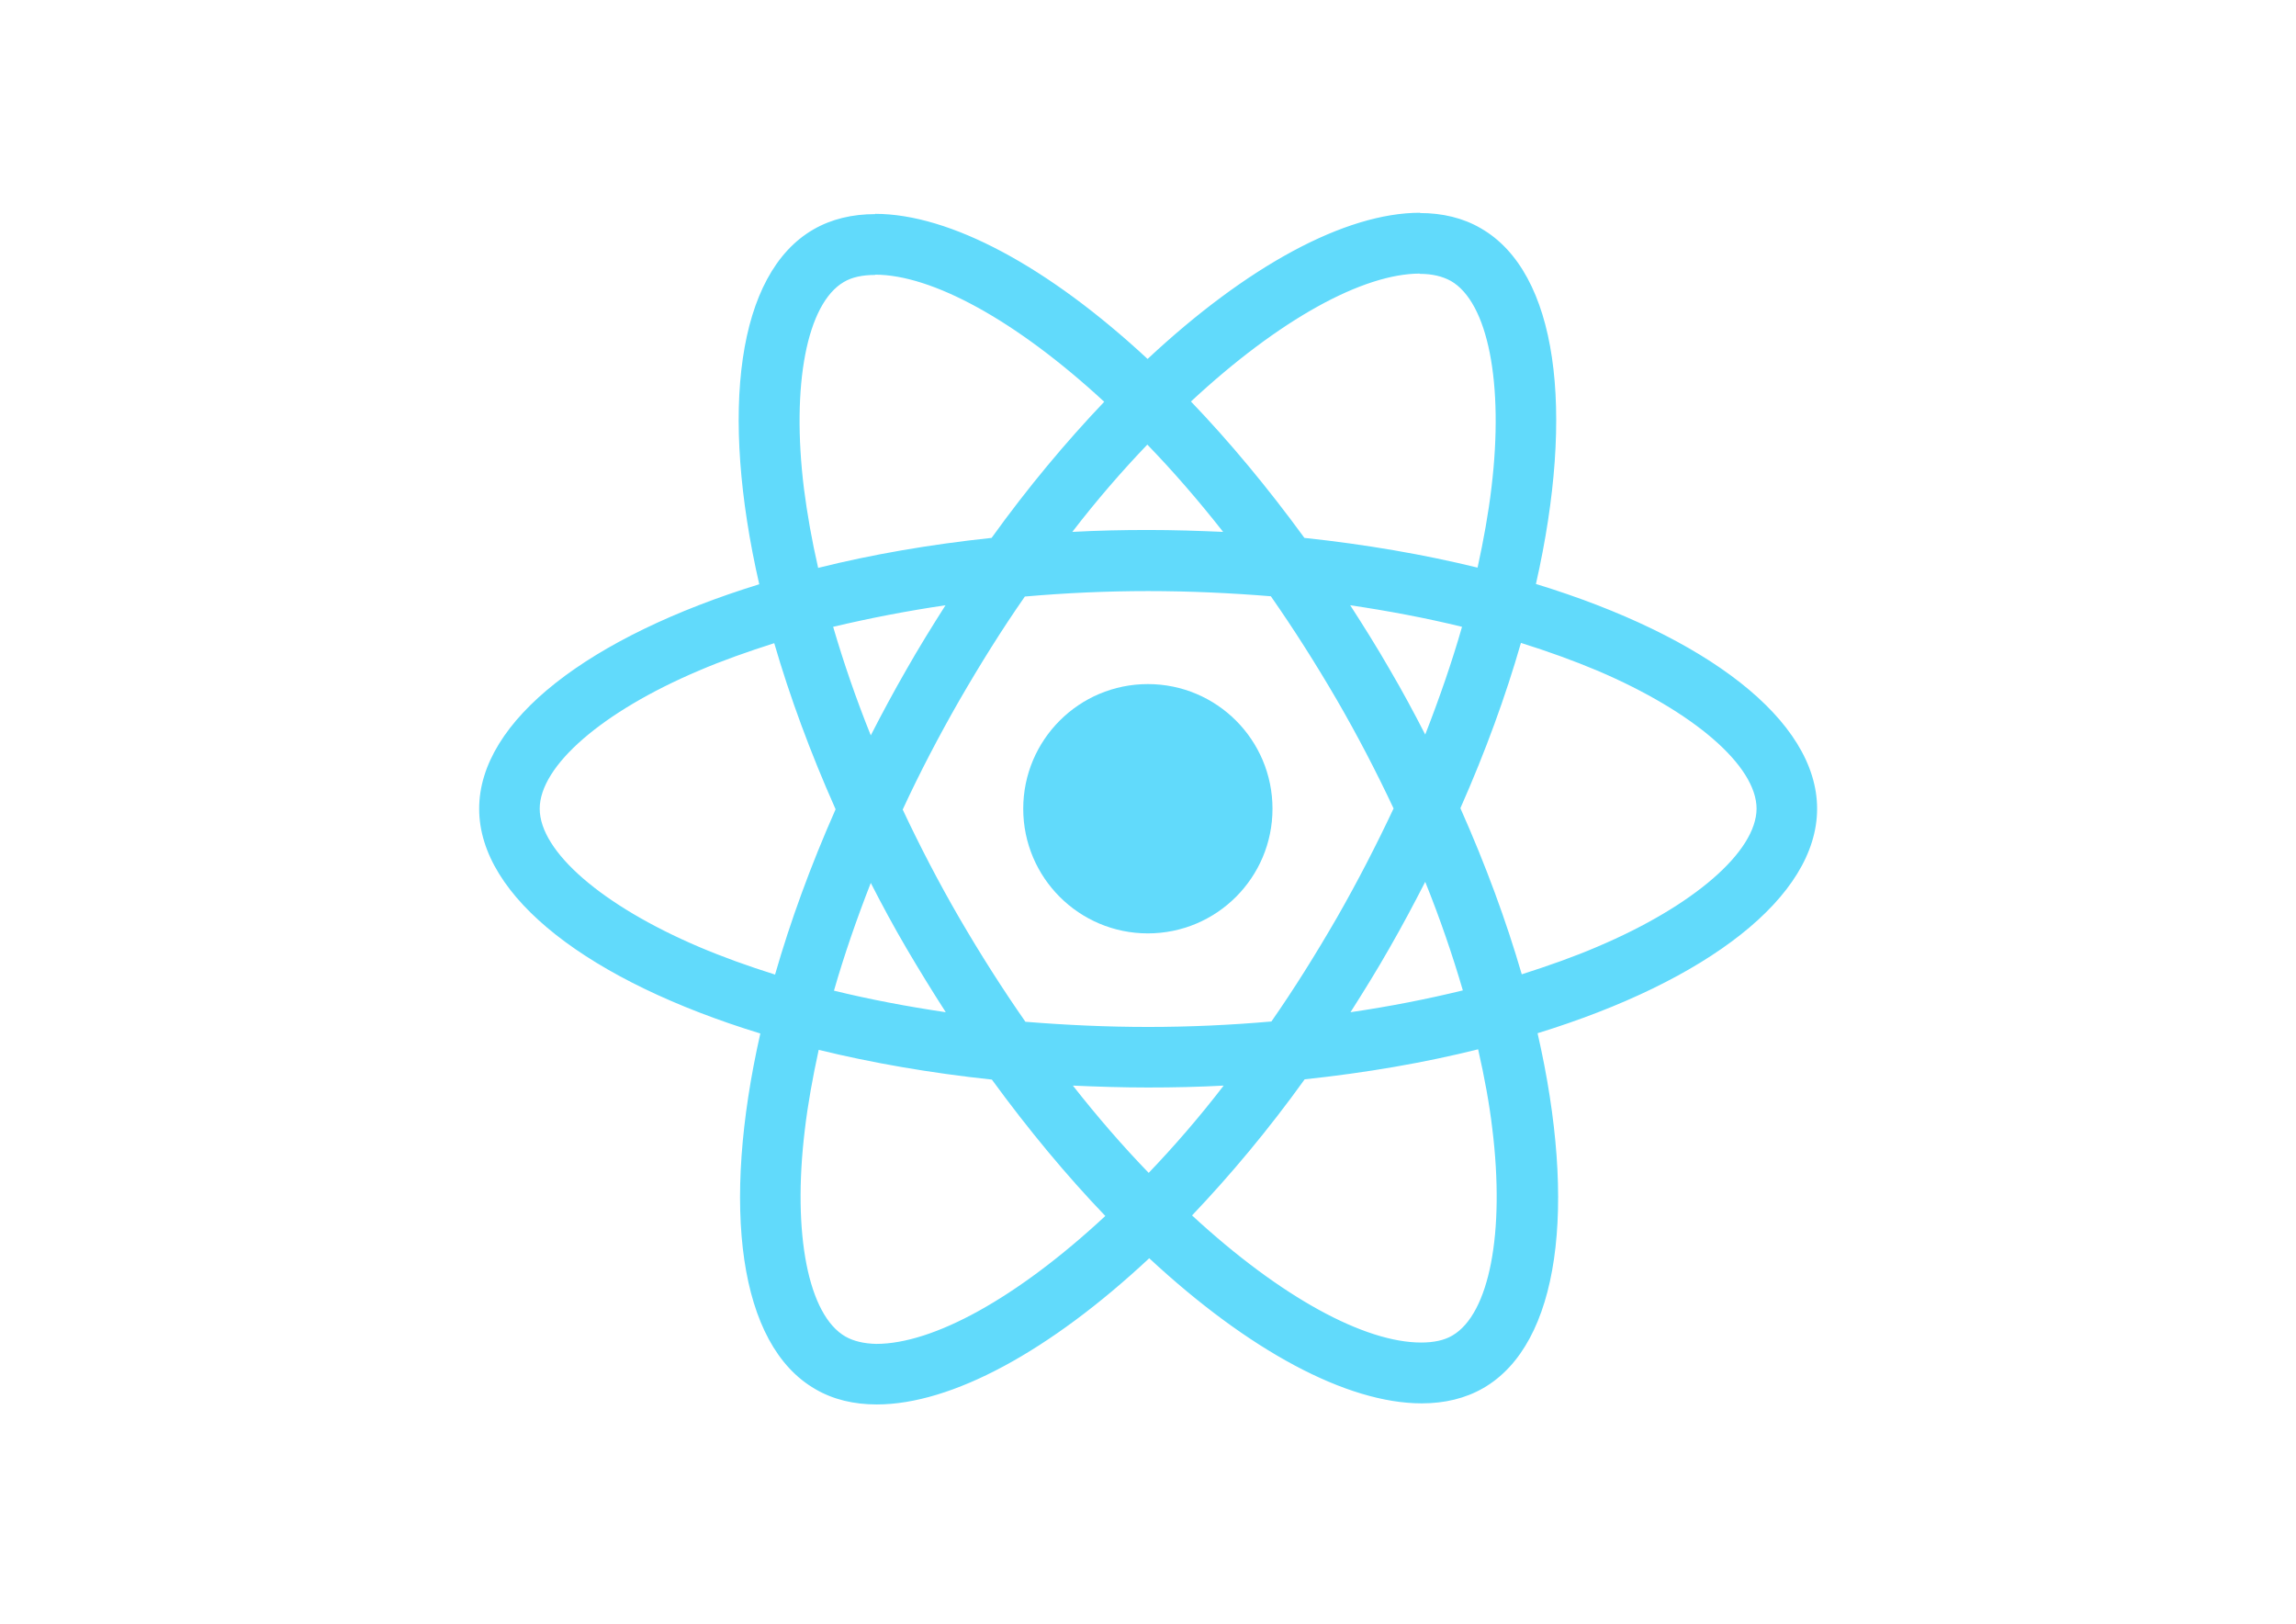
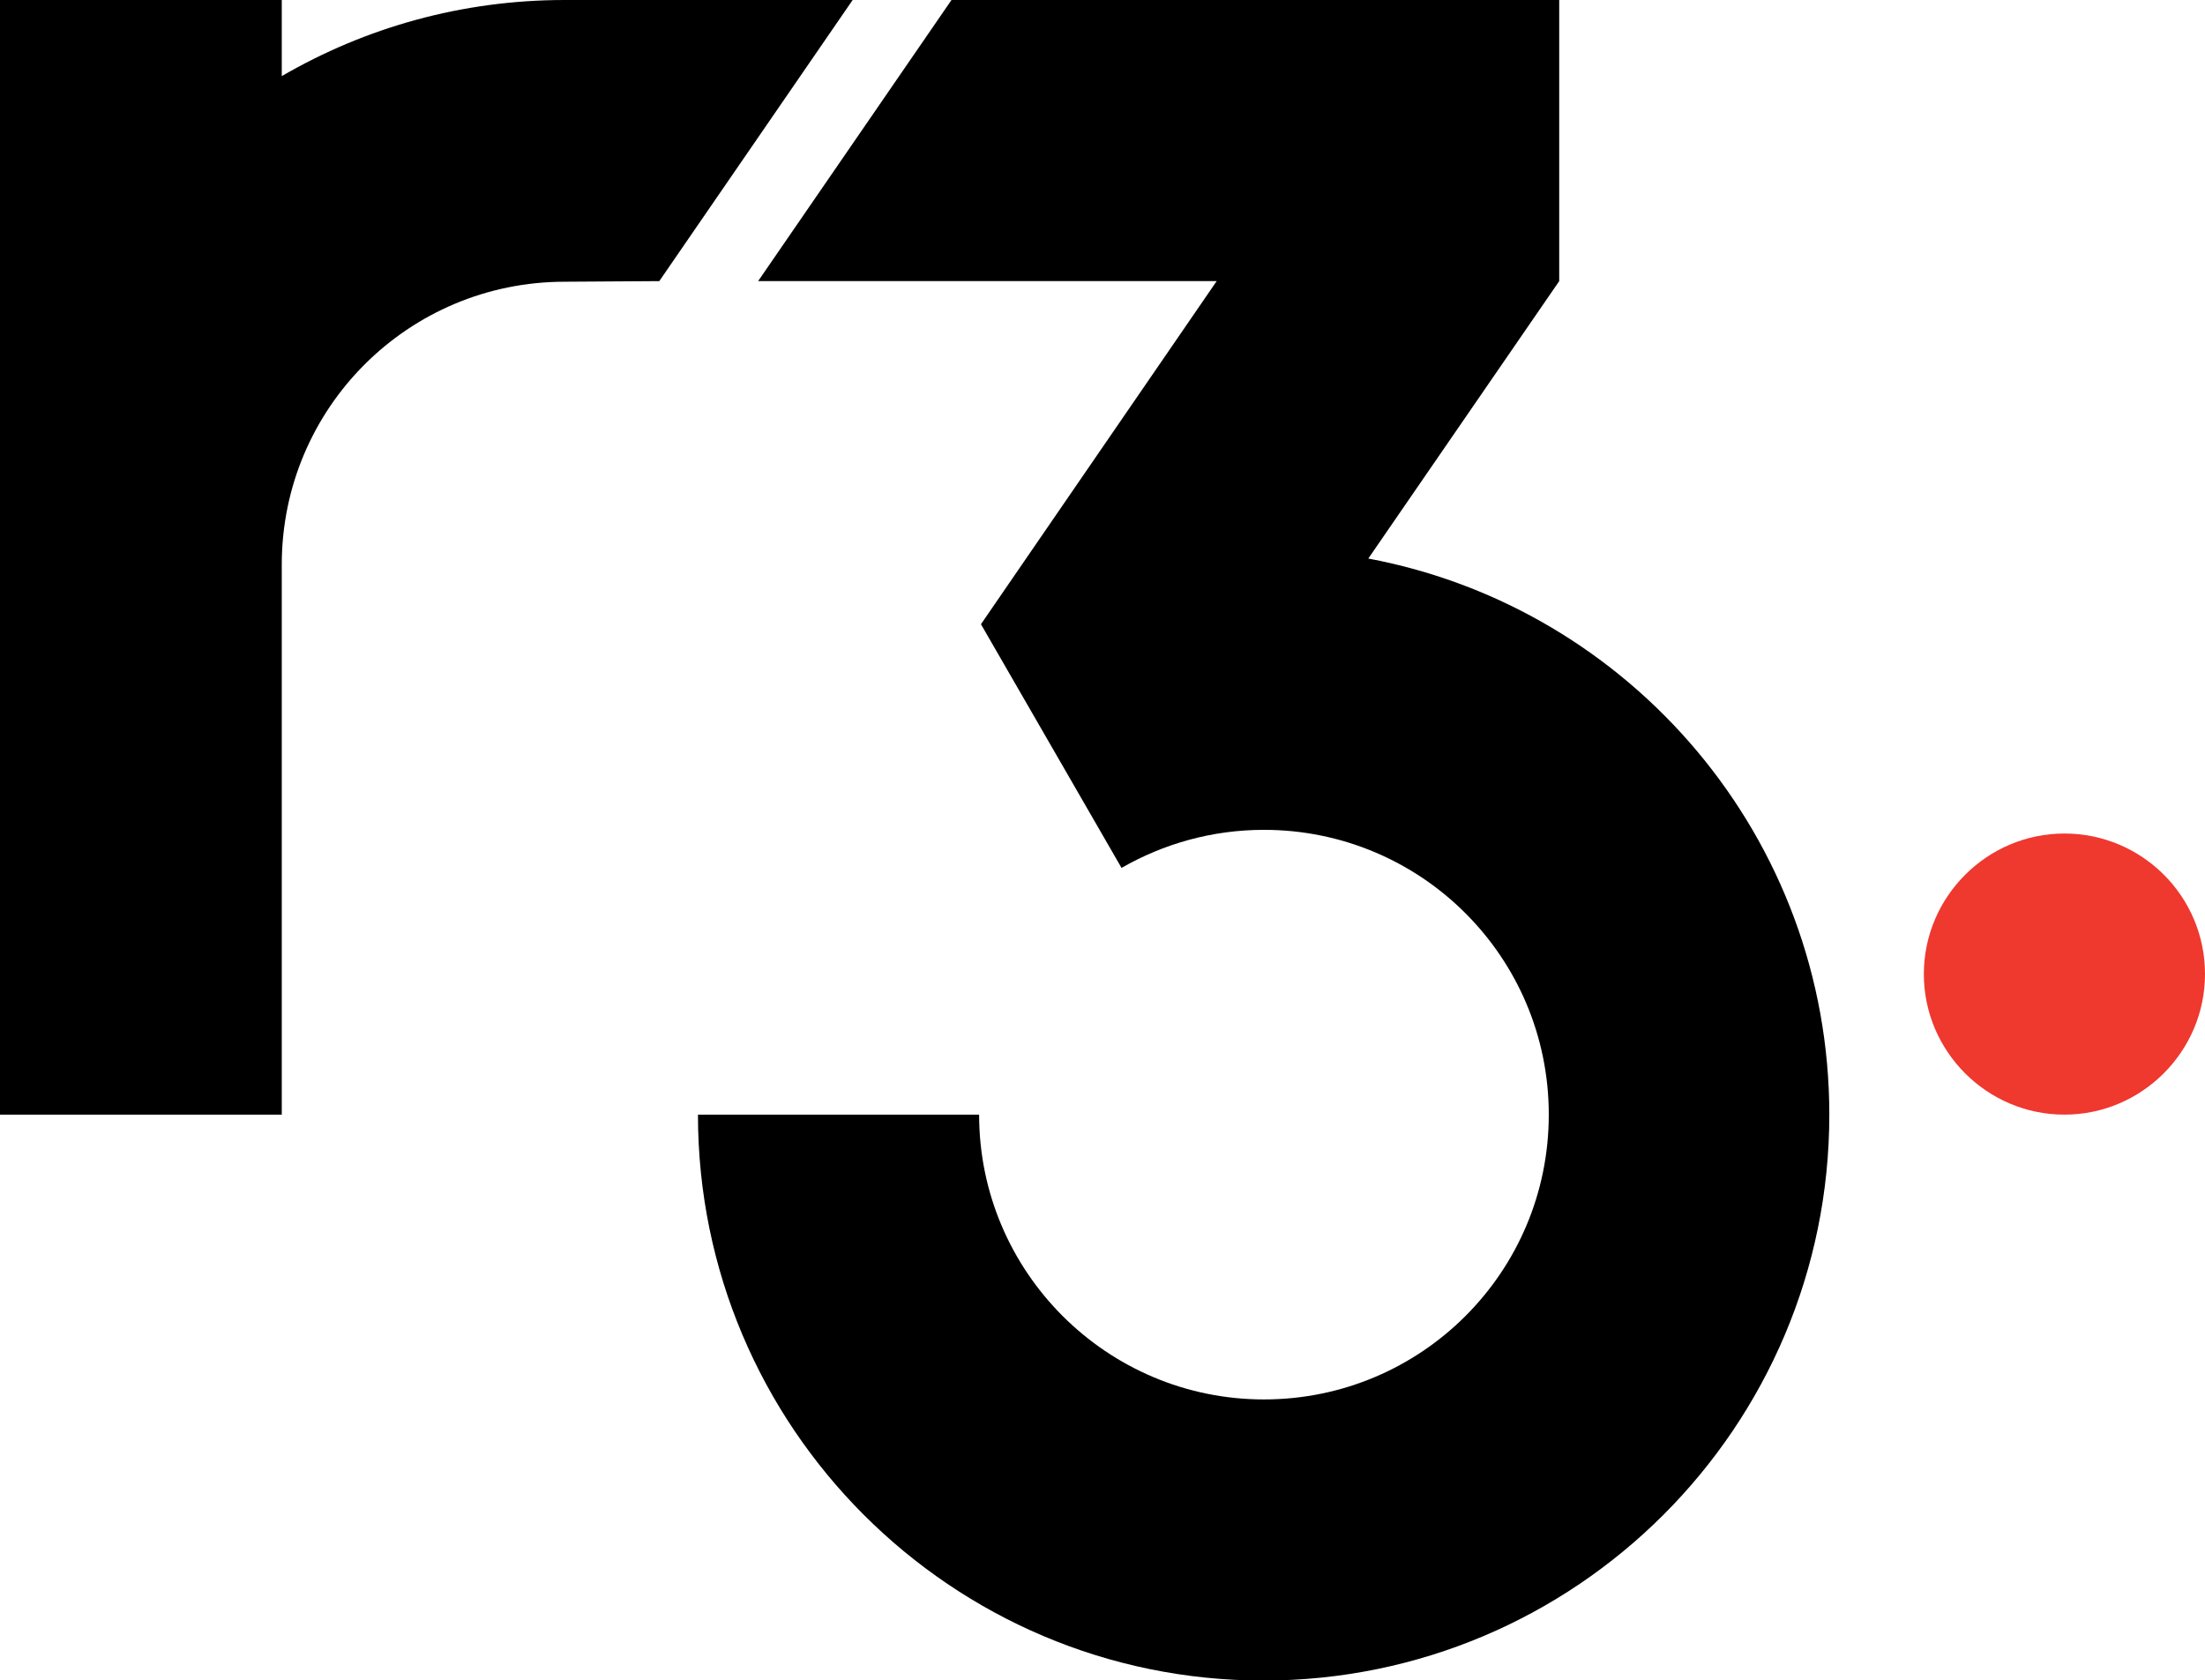
- <svg xmlns="http://www.w3.org/2000/svg" viewBox="0 0 841.9 595.3">
-   <g fill="#61DAFB">
-     <path d="M666.3 296.5c0-32.5-40.7-63.3-103.1-82.4 14.4-63.6 8-114.2-20.2-130.4-6.5-3.8-14.1-5.6-22.4-5.6v22.3c4.6 0 8.3.9 11.4 2.6 13.6 7.8 19.5 37.5 14.9 75.7-1.1 9.4-2.9 19.3-5.1 29.4-19.6-4.8-41-8.5-63.5-10.9-13.5-18.5-27.5-35.3-41.6-50 32.6-30.3 63.2-46.9 84-46.9V78c-27.5 0-63.5 19.6-99.9 53.6-36.4-33.8-72.4-53.2-99.9-53.2v22.3c20.7 0 51.4 16.5 84 46.6-14 14.7-28 31.4-41.3 49.9-22.6 2.4-44 6.1-63.6 11-2.3-10-4-19.7-5.2-29-4.7-38.2 1.1-67.9 14.6-75.8 3-1.8 6.9-2.6 11.5-2.6V78.5c-8.4 0-16 1.8-22.6 5.6-28.1 16.2-34.4 66.7-19.9 130.1-62.2 19.2-102.7 49.9-102.7 82.3 0 32.5 40.7 63.3 103.1 82.4-14.4 63.6-8 114.2 20.2 130.4 6.5 3.8 14.1 5.6 22.5 5.6 27.5 0 63.5-19.6 99.9-53.6 36.4 33.8 72.4 53.2 99.9 53.2 8.4 0 16-1.8 22.6-5.6 28.1-16.2 34.4-66.7 19.9-130.1 62-19.1 102.5-49.9 102.5-82.3zm-130.2-66.7c-3.7 12.9-8.3 26.2-13.5 39.5-4.1-8-8.4-16-13.1-24-4.6-8-9.5-15.8-14.4-23.4 14.2 2.1 27.9 4.7 41 7.9zm-45.8 106.5c-7.8 13.5-15.8 26.3-24.1 38.2-14.9 1.3-30 2-45.2 2-15.1 0-30.2-.7-45-1.9-8.3-11.9-16.4-24.6-24.2-38-7.6-13.1-14.5-26.4-20.8-39.8 6.2-13.4 13.2-26.8 20.7-39.9 7.8-13.5 15.8-26.3 24.1-38.2 14.9-1.3 30-2 45.2-2 15.1 0 30.2.7 45 1.9 8.3 11.9 16.4 24.6 24.2 38 7.6 13.1 14.5 26.4 20.8 39.8-6.3 13.4-13.2 26.8-20.7 39.9zm32.3-13c5.4 13.4 10 26.8 13.8 39.8-13.1 3.2-26.9 5.9-41.2 8 4.9-7.7 9.8-15.6 14.4-23.7 4.6-8 8.9-16.1 13-24.1zM421.2 430c-9.3-9.6-18.6-20.3-27.8-32 9 .4 18.2.7 27.5.7 9.4 0 18.7-.2 27.8-.7-9 11.7-18.3 22.4-27.5 32zm-74.4-58.9c-14.2-2.1-27.9-4.7-41-7.9 3.7-12.9 8.3-26.2 13.5-39.5 4.1 8 8.4 16 13.1 24 4.7 8 9.5 15.8 14.4 23.4zM420.7 163c9.3 9.6 18.6 20.3 27.8 32-9-.4-18.2-.7-27.5-.7-9.4 0-18.7.2-27.8.7 9-11.7 18.3-22.4 27.5-32zm-74 58.9c-4.9 7.7-9.8 15.6-14.4 23.7-4.6 8-8.9 16-13 24-5.4-13.4-10-26.8-13.8-39.8 13.1-3.1 26.9-5.8 41.2-7.9zm-90.5 125.2c-35.4-15.1-58.3-34.9-58.3-50.6 0-15.7 22.9-35.6 58.3-50.6 8.6-3.7 18-7 27.7-10.1 5.7 19.6 13.2 40 22.5 60.9-9.2 20.8-16.6 41.1-22.2 60.6-9.9-3.1-19.3-6.5-28-10.2zM310 490c-13.6-7.8-19.5-37.5-14.9-75.7 1.1-9.4 2.9-19.3 5.1-29.4 19.6 4.8 41 8.5 63.5 10.9 13.5 18.5 27.5 35.3 41.6 50-32.6 30.3-63.2 46.9-84 46.9-4.5-.1-8.3-1-11.3-2.7zm237.2-76.2c4.7 38.2-1.1 67.9-14.6 75.8-3 1.8-6.9 2.6-11.5 2.6-20.7 0-51.4-16.5-84-46.6 14-14.7 28-31.4 41.3-49.9 22.6-2.4 44-6.1 63.6-11 2.3 10.1 4.1 19.8 5.2 29.1zm38.5-66.7c-8.6 3.7-18 7-27.7 10.1-5.7-19.6-13.2-40-22.5-60.9 9.2-20.8 16.6-41.1 22.2-60.6 9.9 3.1 19.3 6.5 28.1 10.2 35.4 15.1 58.3 34.9 58.3 50.6-.1 15.7-23 35.6-58.4 50.6zM320.8 78.4z" />
-     <circle cx="420.9" cy="296.5" r="45.7" />
-     <path d="M520.5 78.1z" />
-   </g>
+ <svg xmlns="http://www.w3.org/2000/svg" viewBox="0 0 359.2 273.7">
+   <path d="M359.2 158.7c0 12.6-10.3 22.9-22.9 22.9s-22.9-10.3-22.9-22.9c0-12.6 10.3-22.9 22.9-22.9 12.6 0 22.9 10.2 22.9 22.9" fill="#ef382e" />
+   <path d="M222.9 91L254 45.8V0h-99l-31.5 45.8h74.7l-38.4 55.9 22.9 39.7c6.8-3.9 14.7-6.2 23.2-6.2 25.6 0 46.4 20.7 46.4 46.4S231.5 228 205.9 228s-46.4-20.8-46.4-46.4h-45.8c0 50.9 41.3 92.2 92.1 92.2 50.9 0 92.2-41.3 92.2-92.2 0-45.1-32.4-82.6-75.1-90.6M92 0C75.2 0 59.5 4.5 45.9 12.4V0H0v181.6h45.9V92c0-25.5 20.6-46.1 46.1-46.1l15.4-.1L138.9 0H92z" />
</svg>
